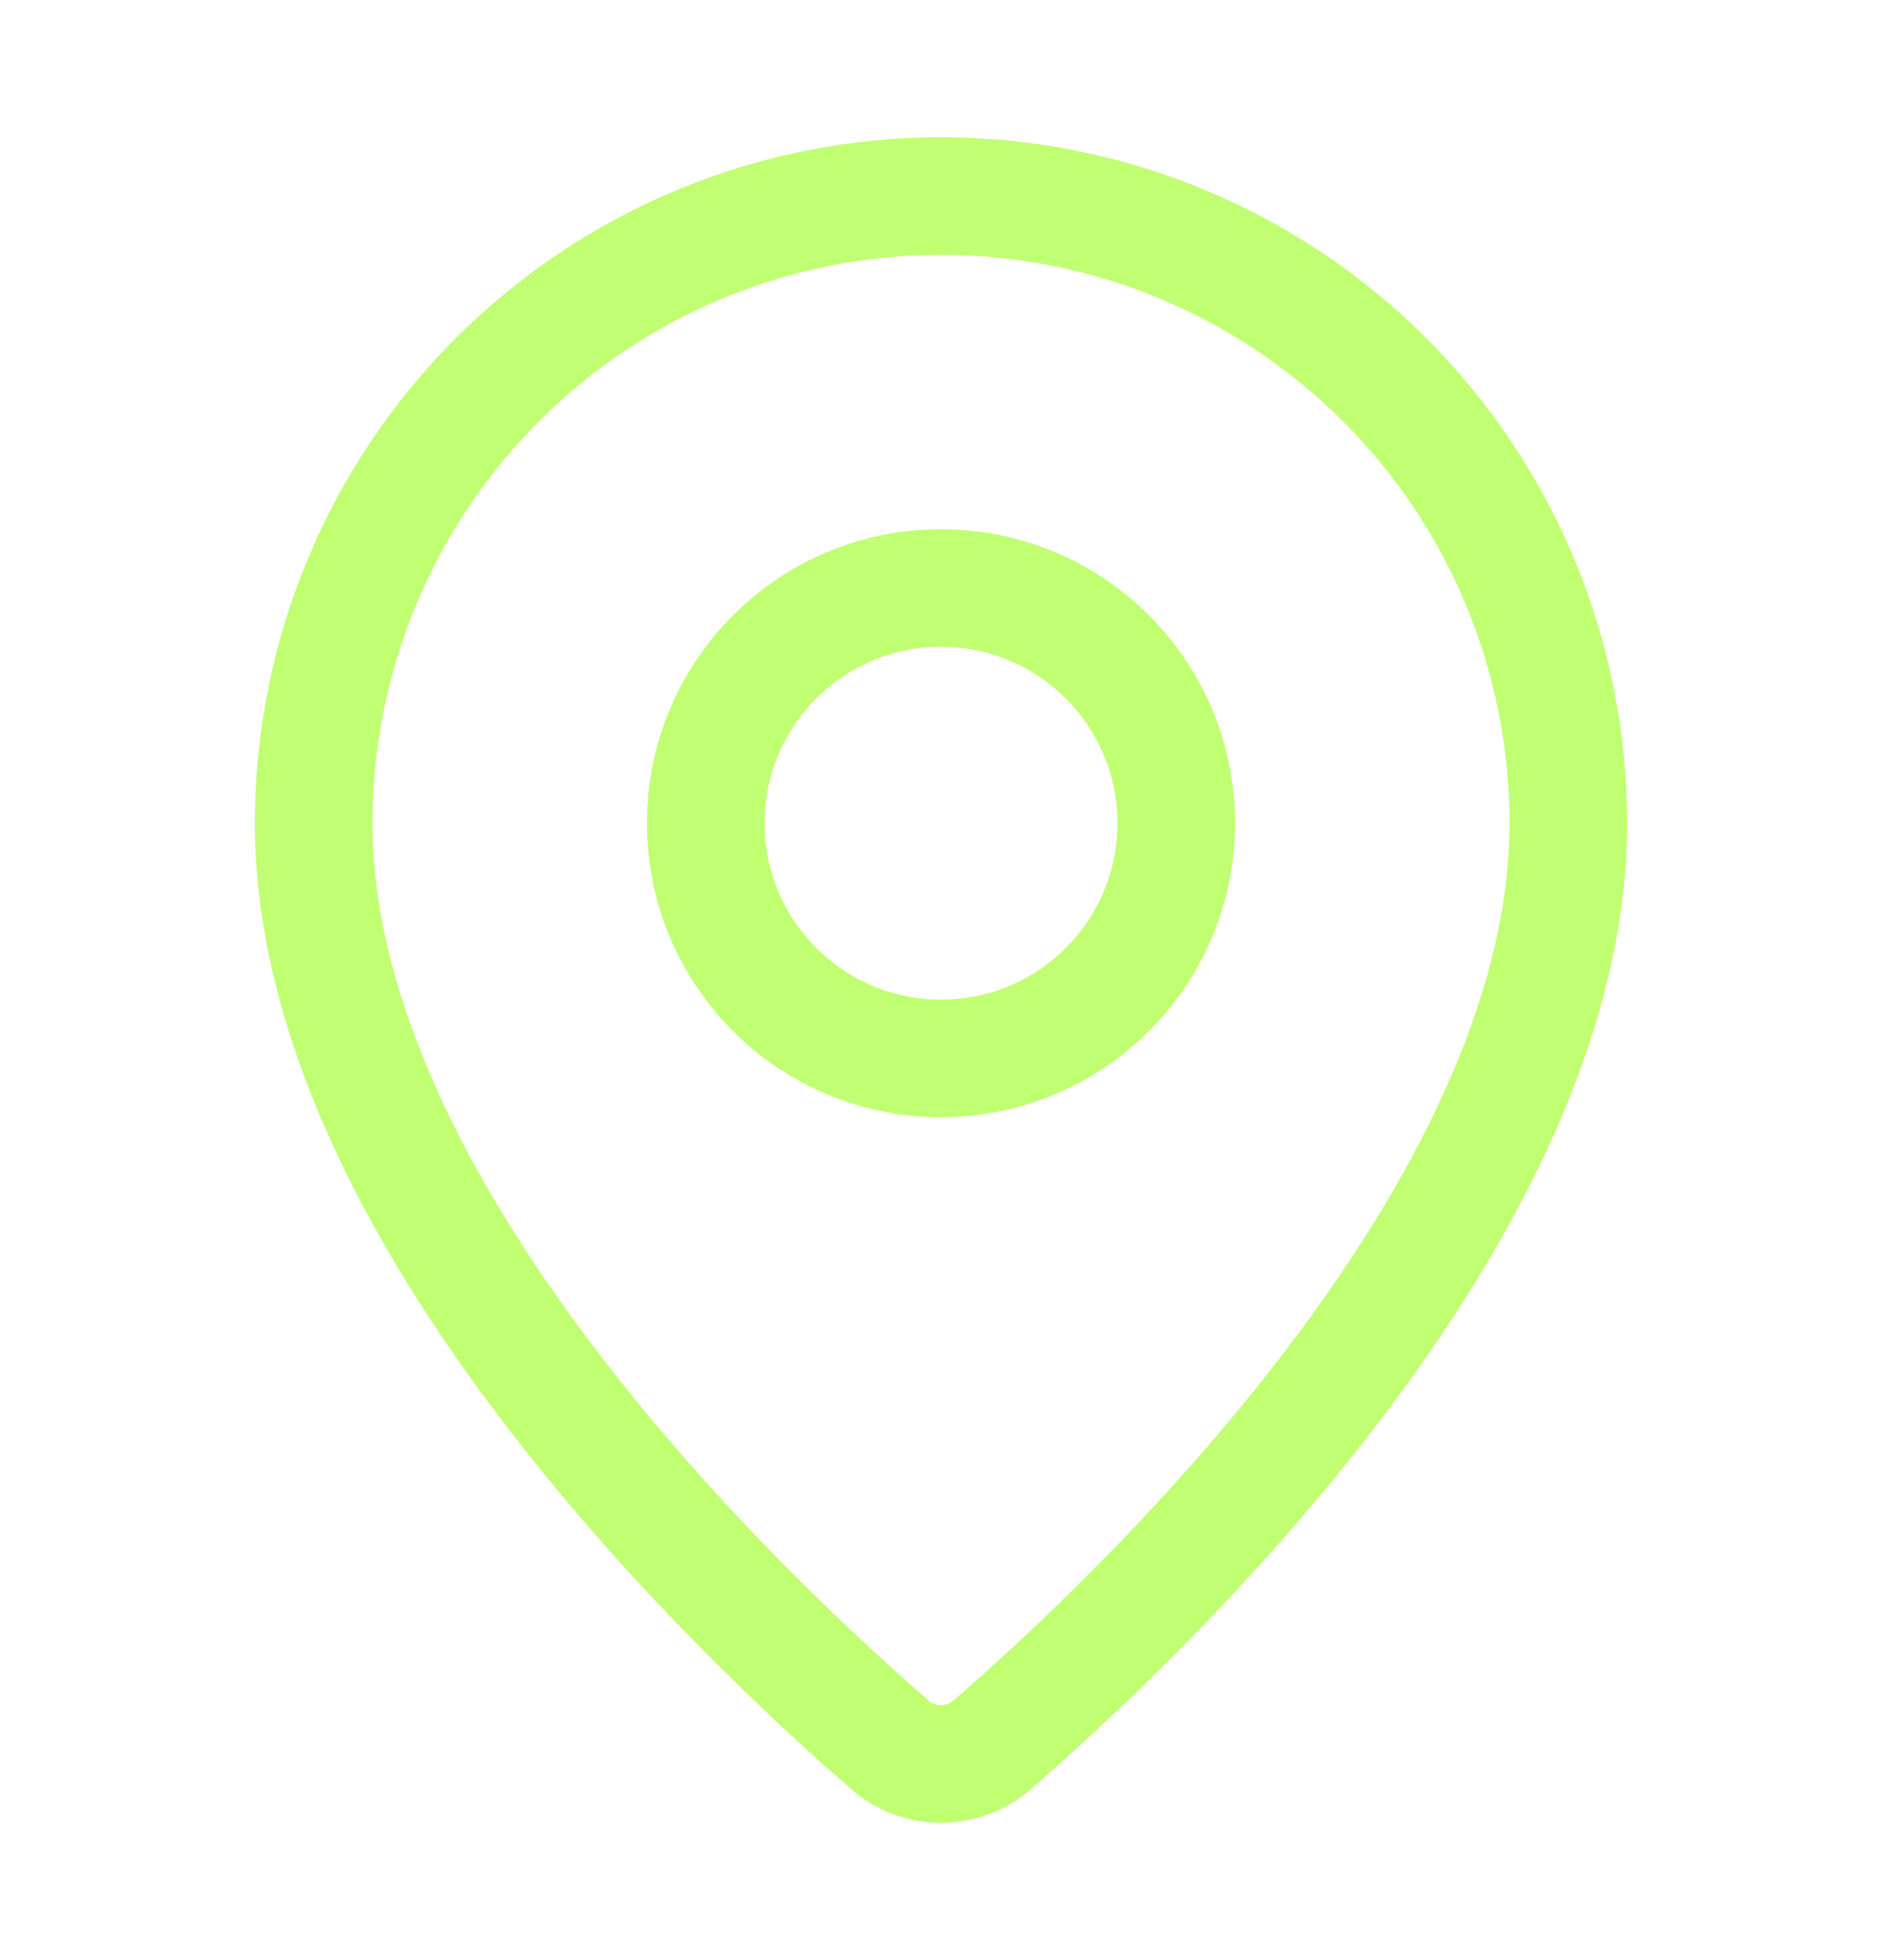
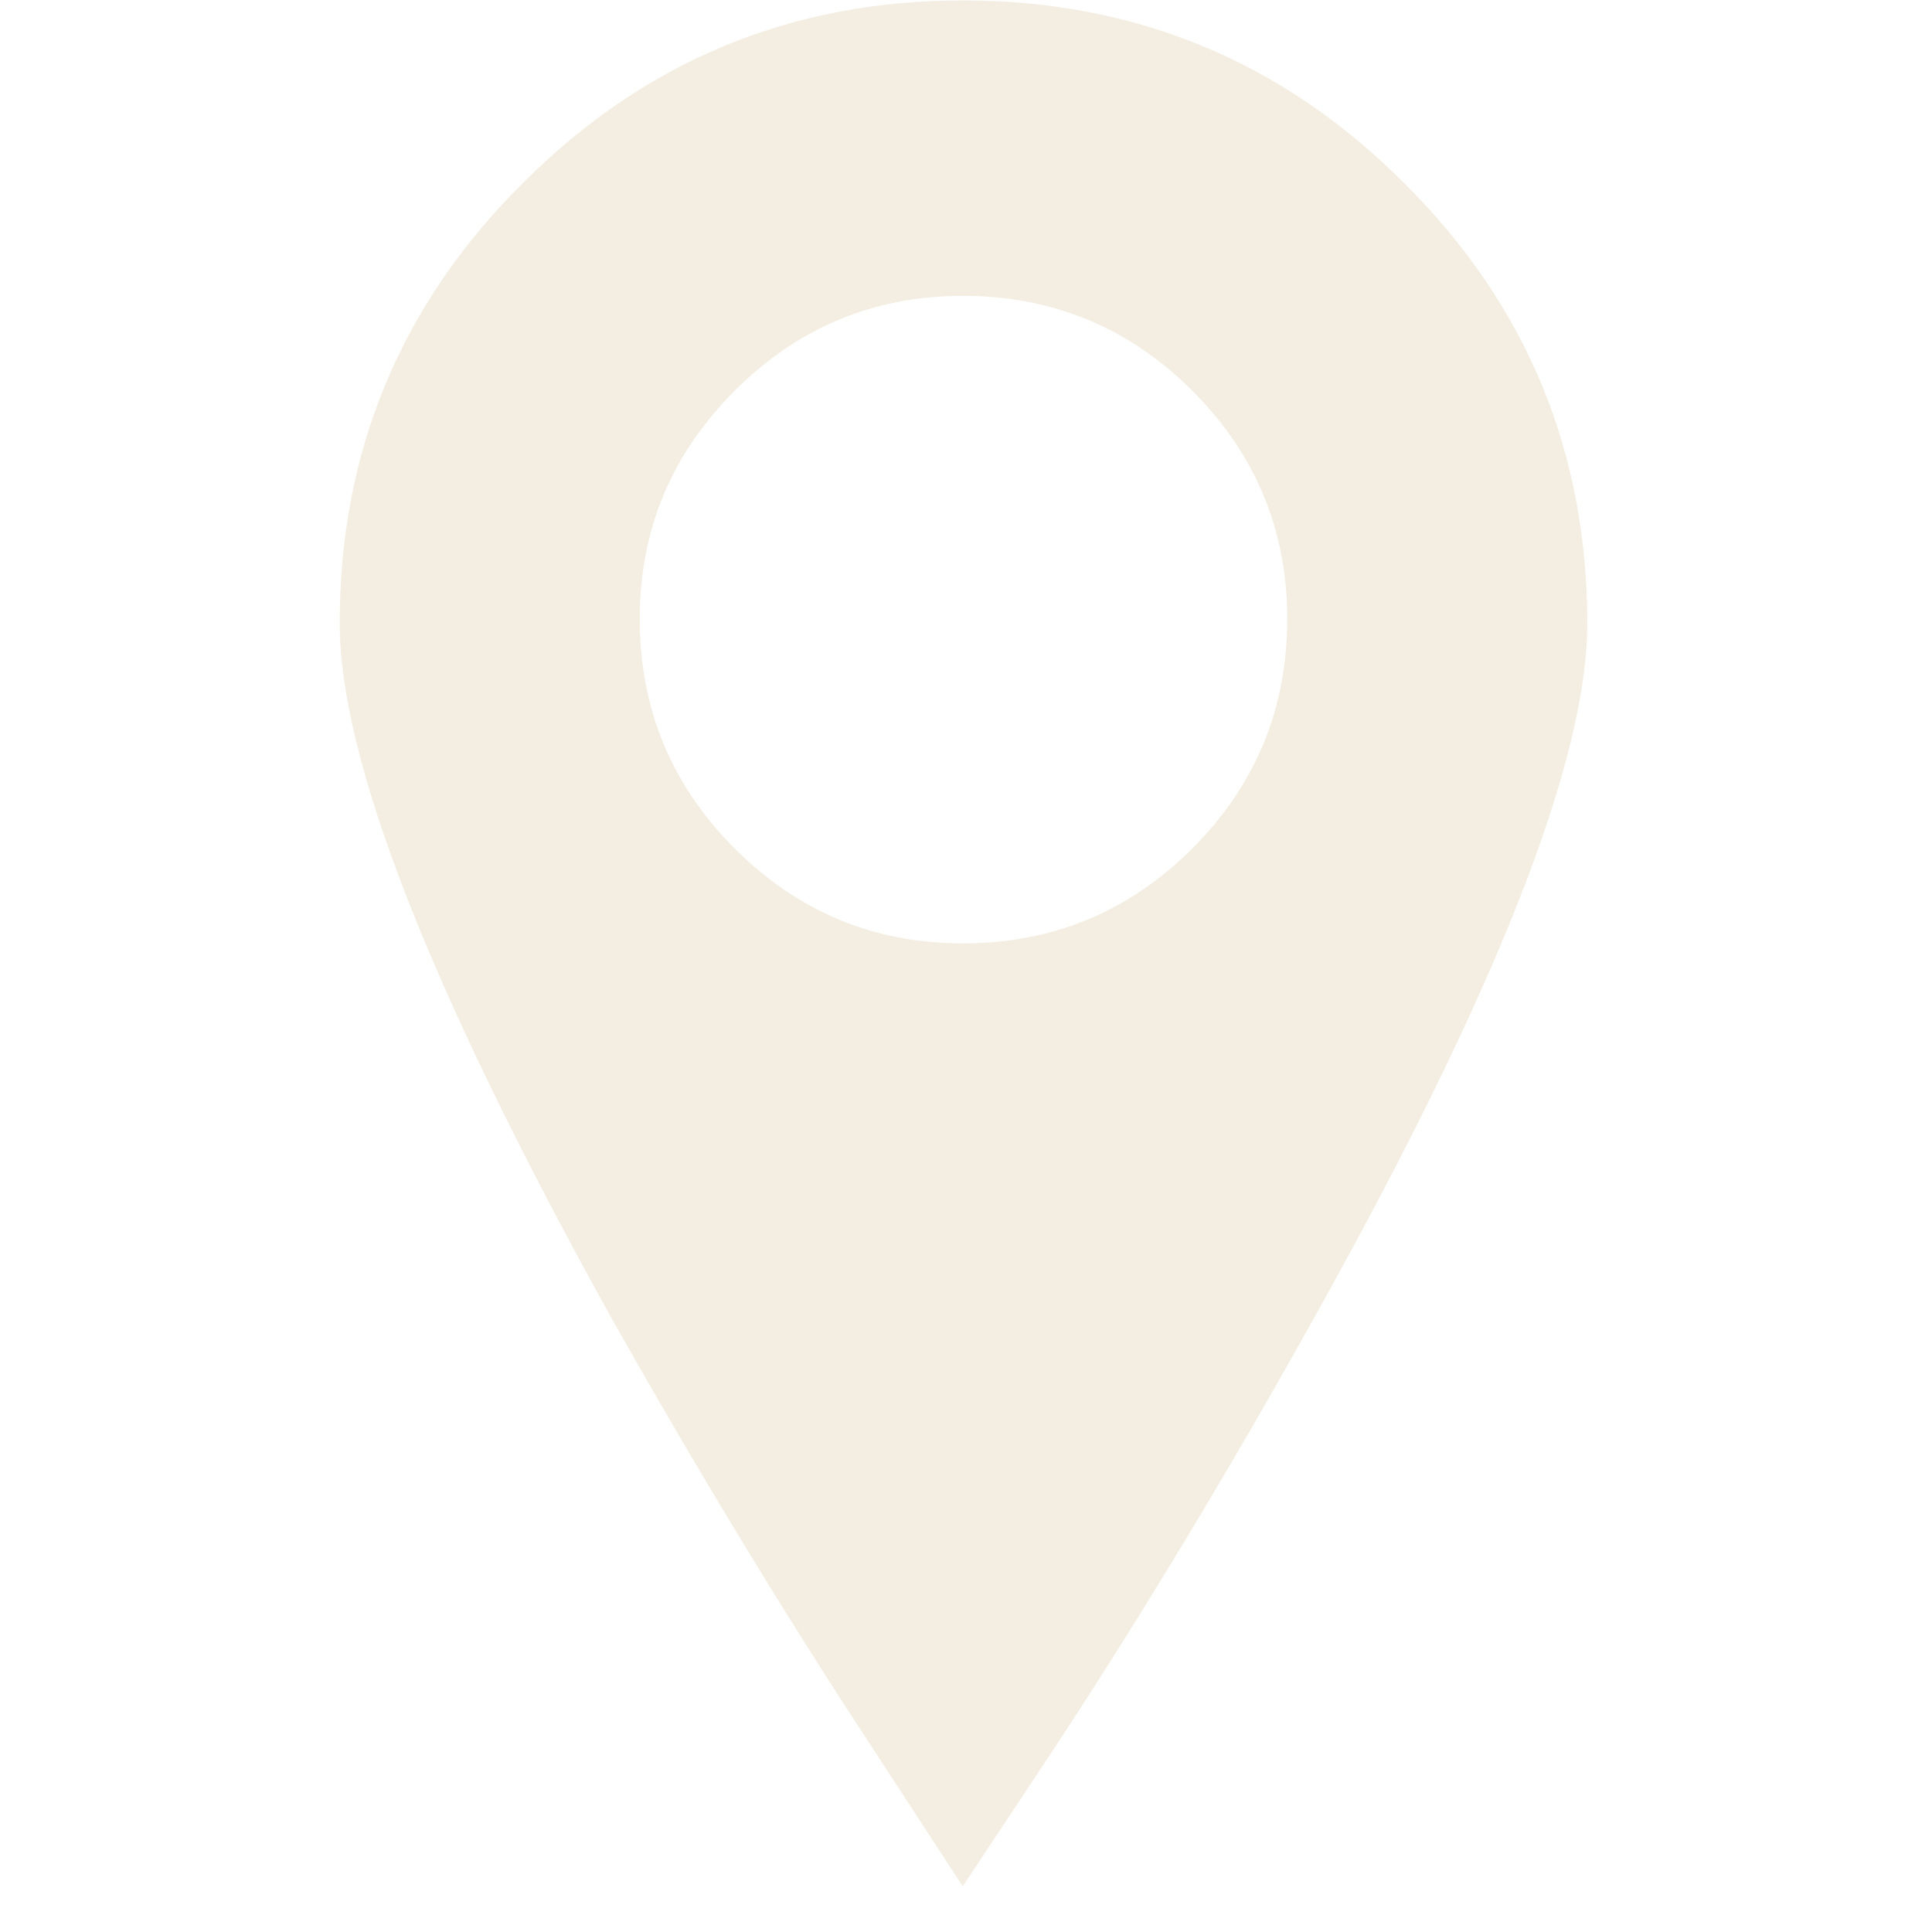
- <svg xmlns="http://www.w3.org/2000/svg" width="24" height="25" viewBox="0 0 24 25" fill="none">
-   <path d="M20 10.5C20 15.493 14.461 20.693 12.601 22.299C12.428 22.429 12.217 22.5 12 22.5C11.783 22.5 11.572 22.429 11.399 22.299C9.539 20.693 4 15.493 4 10.5C4 8.378 4.843 6.343 6.343 4.843C7.843 3.343 9.878 2.5 12 2.5C14.122 2.5 16.157 3.343 17.657 4.843C19.157 6.343 20 8.378 20 10.5Z" stroke="#C1FF72" stroke-width="1.5" stroke-linecap="round" stroke-linejoin="round" />
-   <path d="M12 13.5C13.657 13.5 15 12.157 15 10.5C15 8.843 13.657 7.5 12 7.5C10.343 7.5 9 8.843 9 10.5C9 12.157 10.343 13.5 12 13.5Z" stroke="#C1FF72" stroke-width="1.5" stroke-linecap="round" stroke-linejoin="round" />
+ <svg xmlns="http://www.w3.org/2000/svg" width="500" zoomAndPan="magnify" viewBox="0 0 375.12 383.04" height="500" preserveAspectRatio="xMidYMid meet" version="1.0">
+   <defs>
+     <clipPath id="25b3b53df7">
+       <path d="M 63.387 0 L 311 0 L 311 374 L 63.387 374 Z M 63.387 0 " clip-rule="nonzero" />
+     </clipPath>
+   </defs>
+   <g clip-path="url(#25b3b53df7)">
+     <path fill="#f4eee2" d="M 274.316 36.195 C 298.594 60.273 310.734 89.41 310.734 123.602 C 310.734 150.715 292.828 196.34 257.016 260.48 C 240.02 291.031 222.82 319.559 205.422 346.062 L 186.91 373.984 L 168.699 346.062 C 151.301 319.559 134 291.031 116.801 260.48 C 81.191 196.137 63.387 150.512 63.387 123.602 C 63.387 89.41 75.527 60.273 99.805 36.195 C 123.883 12.121 152.918 0.082 186.91 0.082 C 221.102 0.082 250.238 12.121 274.316 36.195 M 186.91 58.656 C 169.305 58.656 154.234 64.93 141.688 77.473 C 129.145 90.016 122.871 105.09 122.871 122.691 C 122.871 140.496 129.145 155.672 141.688 168.219 C 154.234 180.762 169.305 187.035 186.91 187.035 C 204.715 187.035 219.887 180.762 232.434 168.219 C 244.977 155.672 251.25 140.496 251.25 122.691 C 251.25 105.09 244.977 90.016 232.434 77.473 C 219.887 64.93 204.715 58.656 186.91 58.656 " fill-opacity="1" fill-rule="nonzero" />
+   </g>
</svg>
